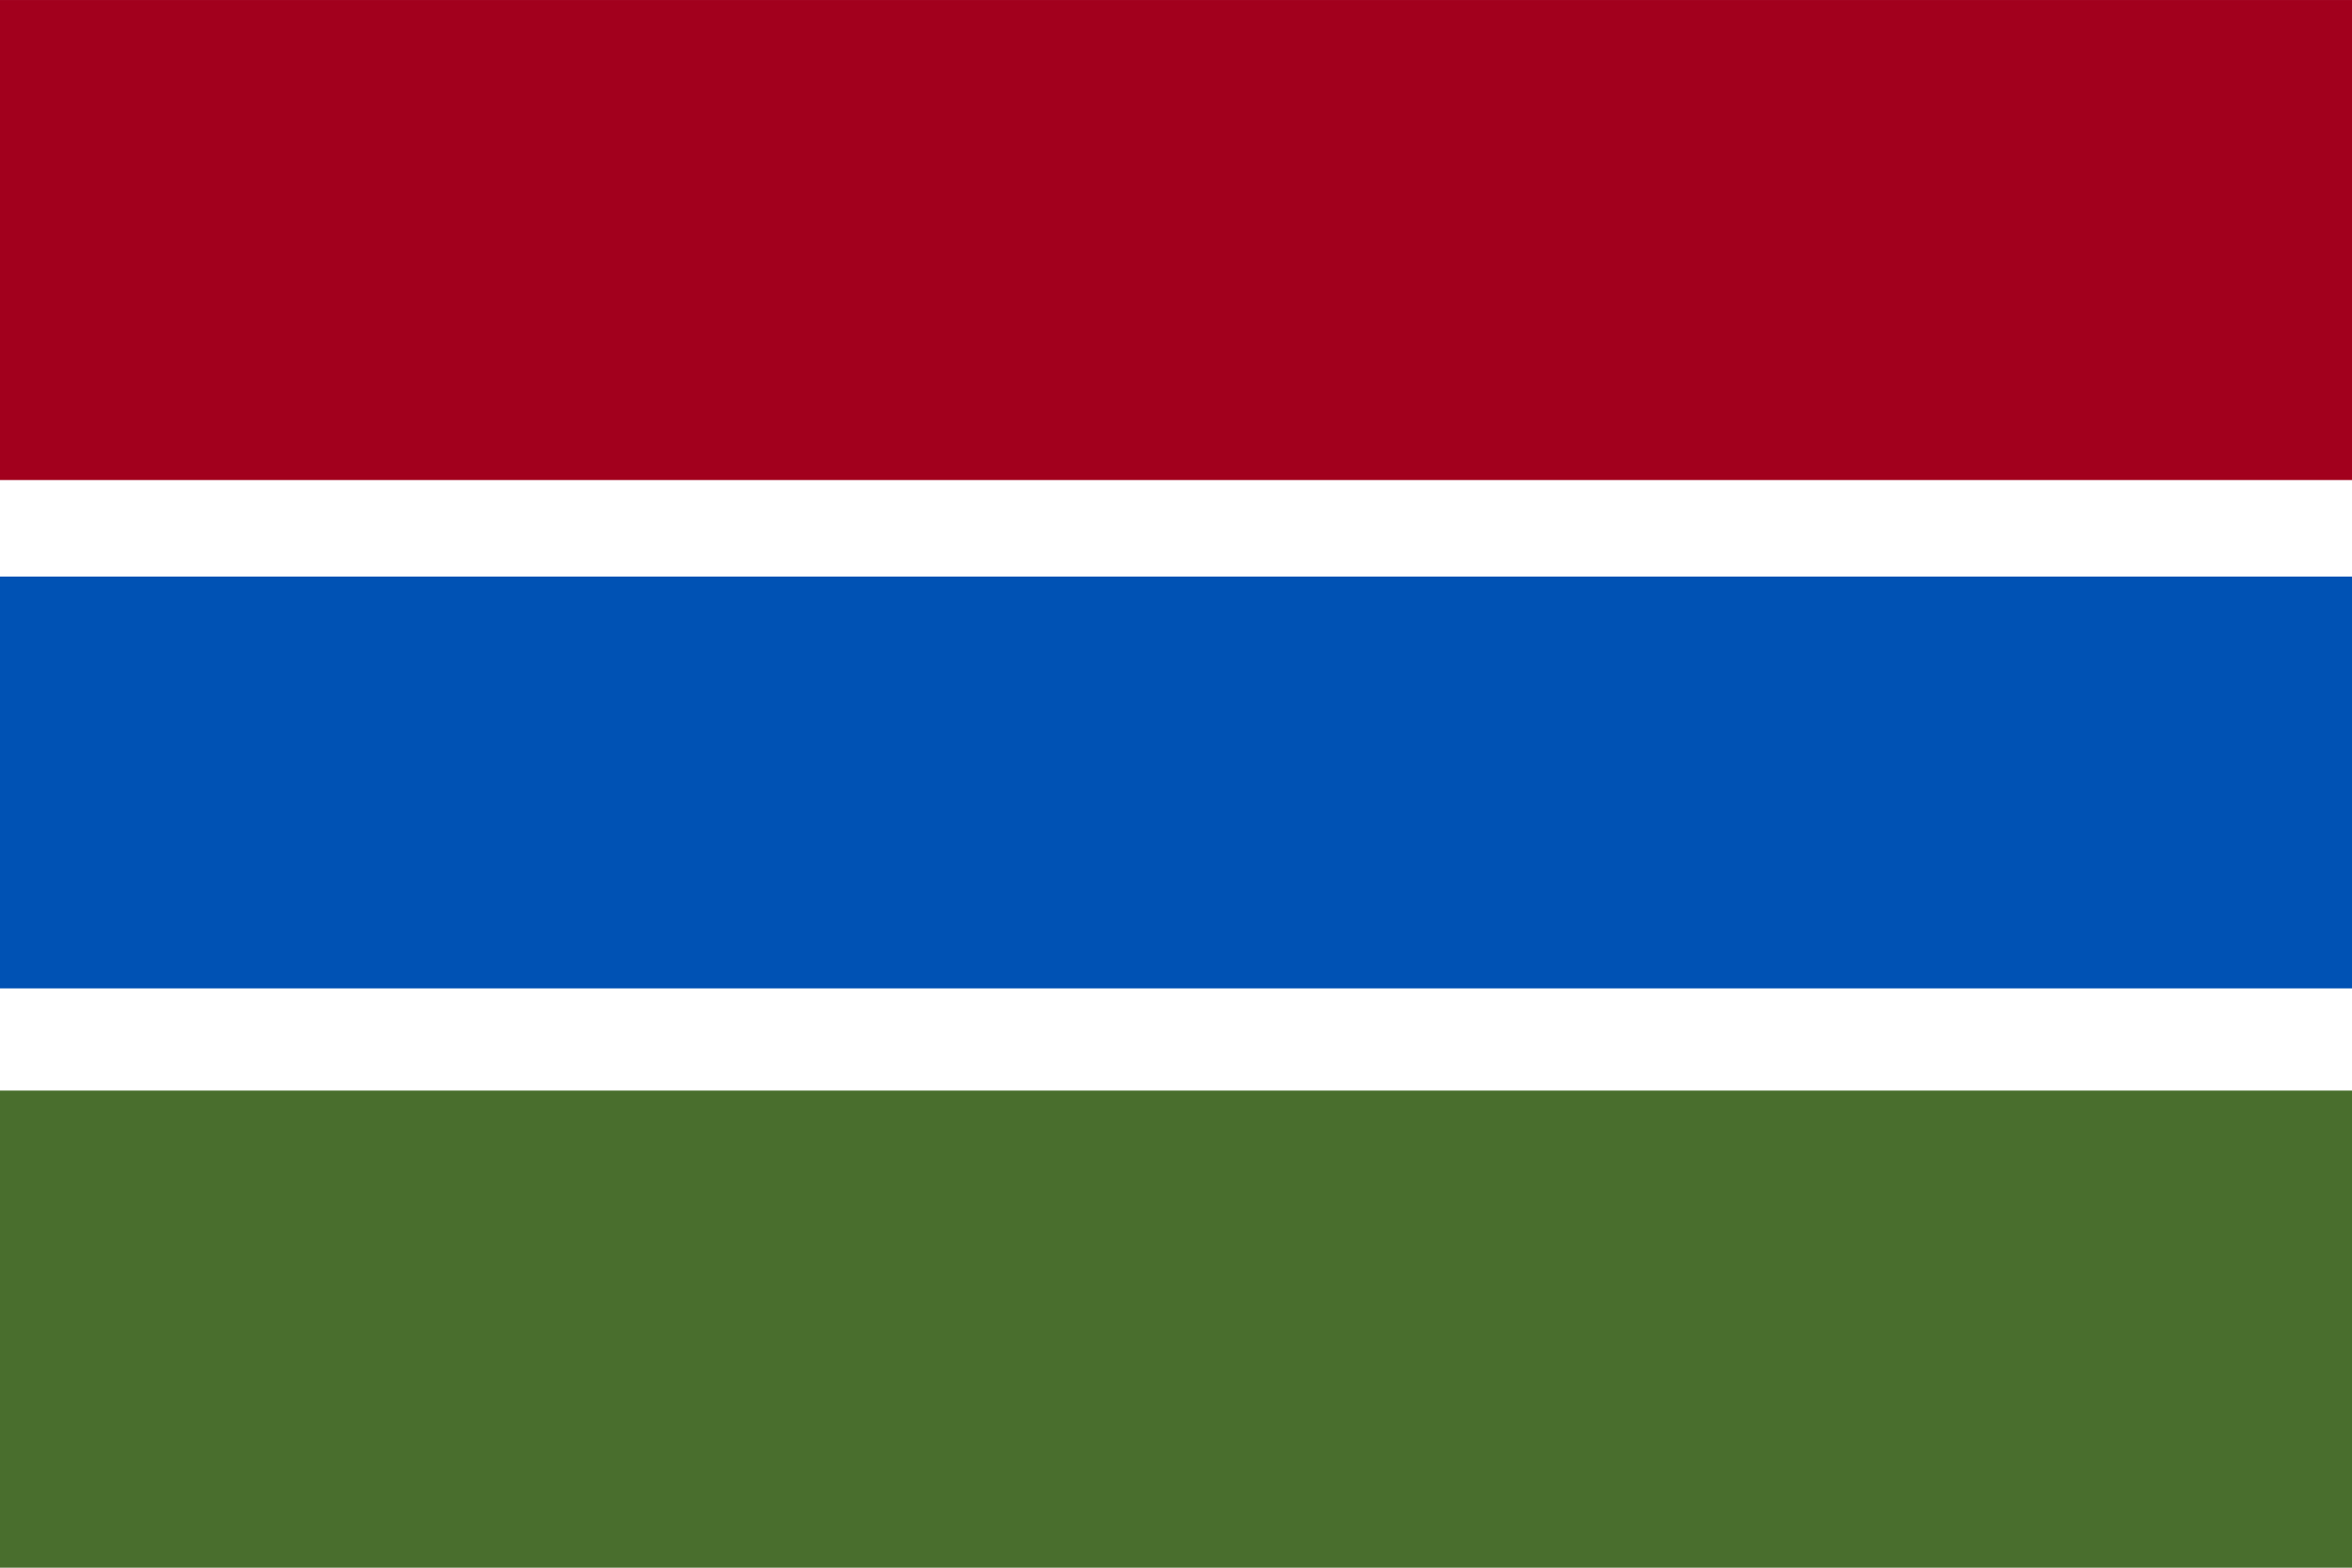
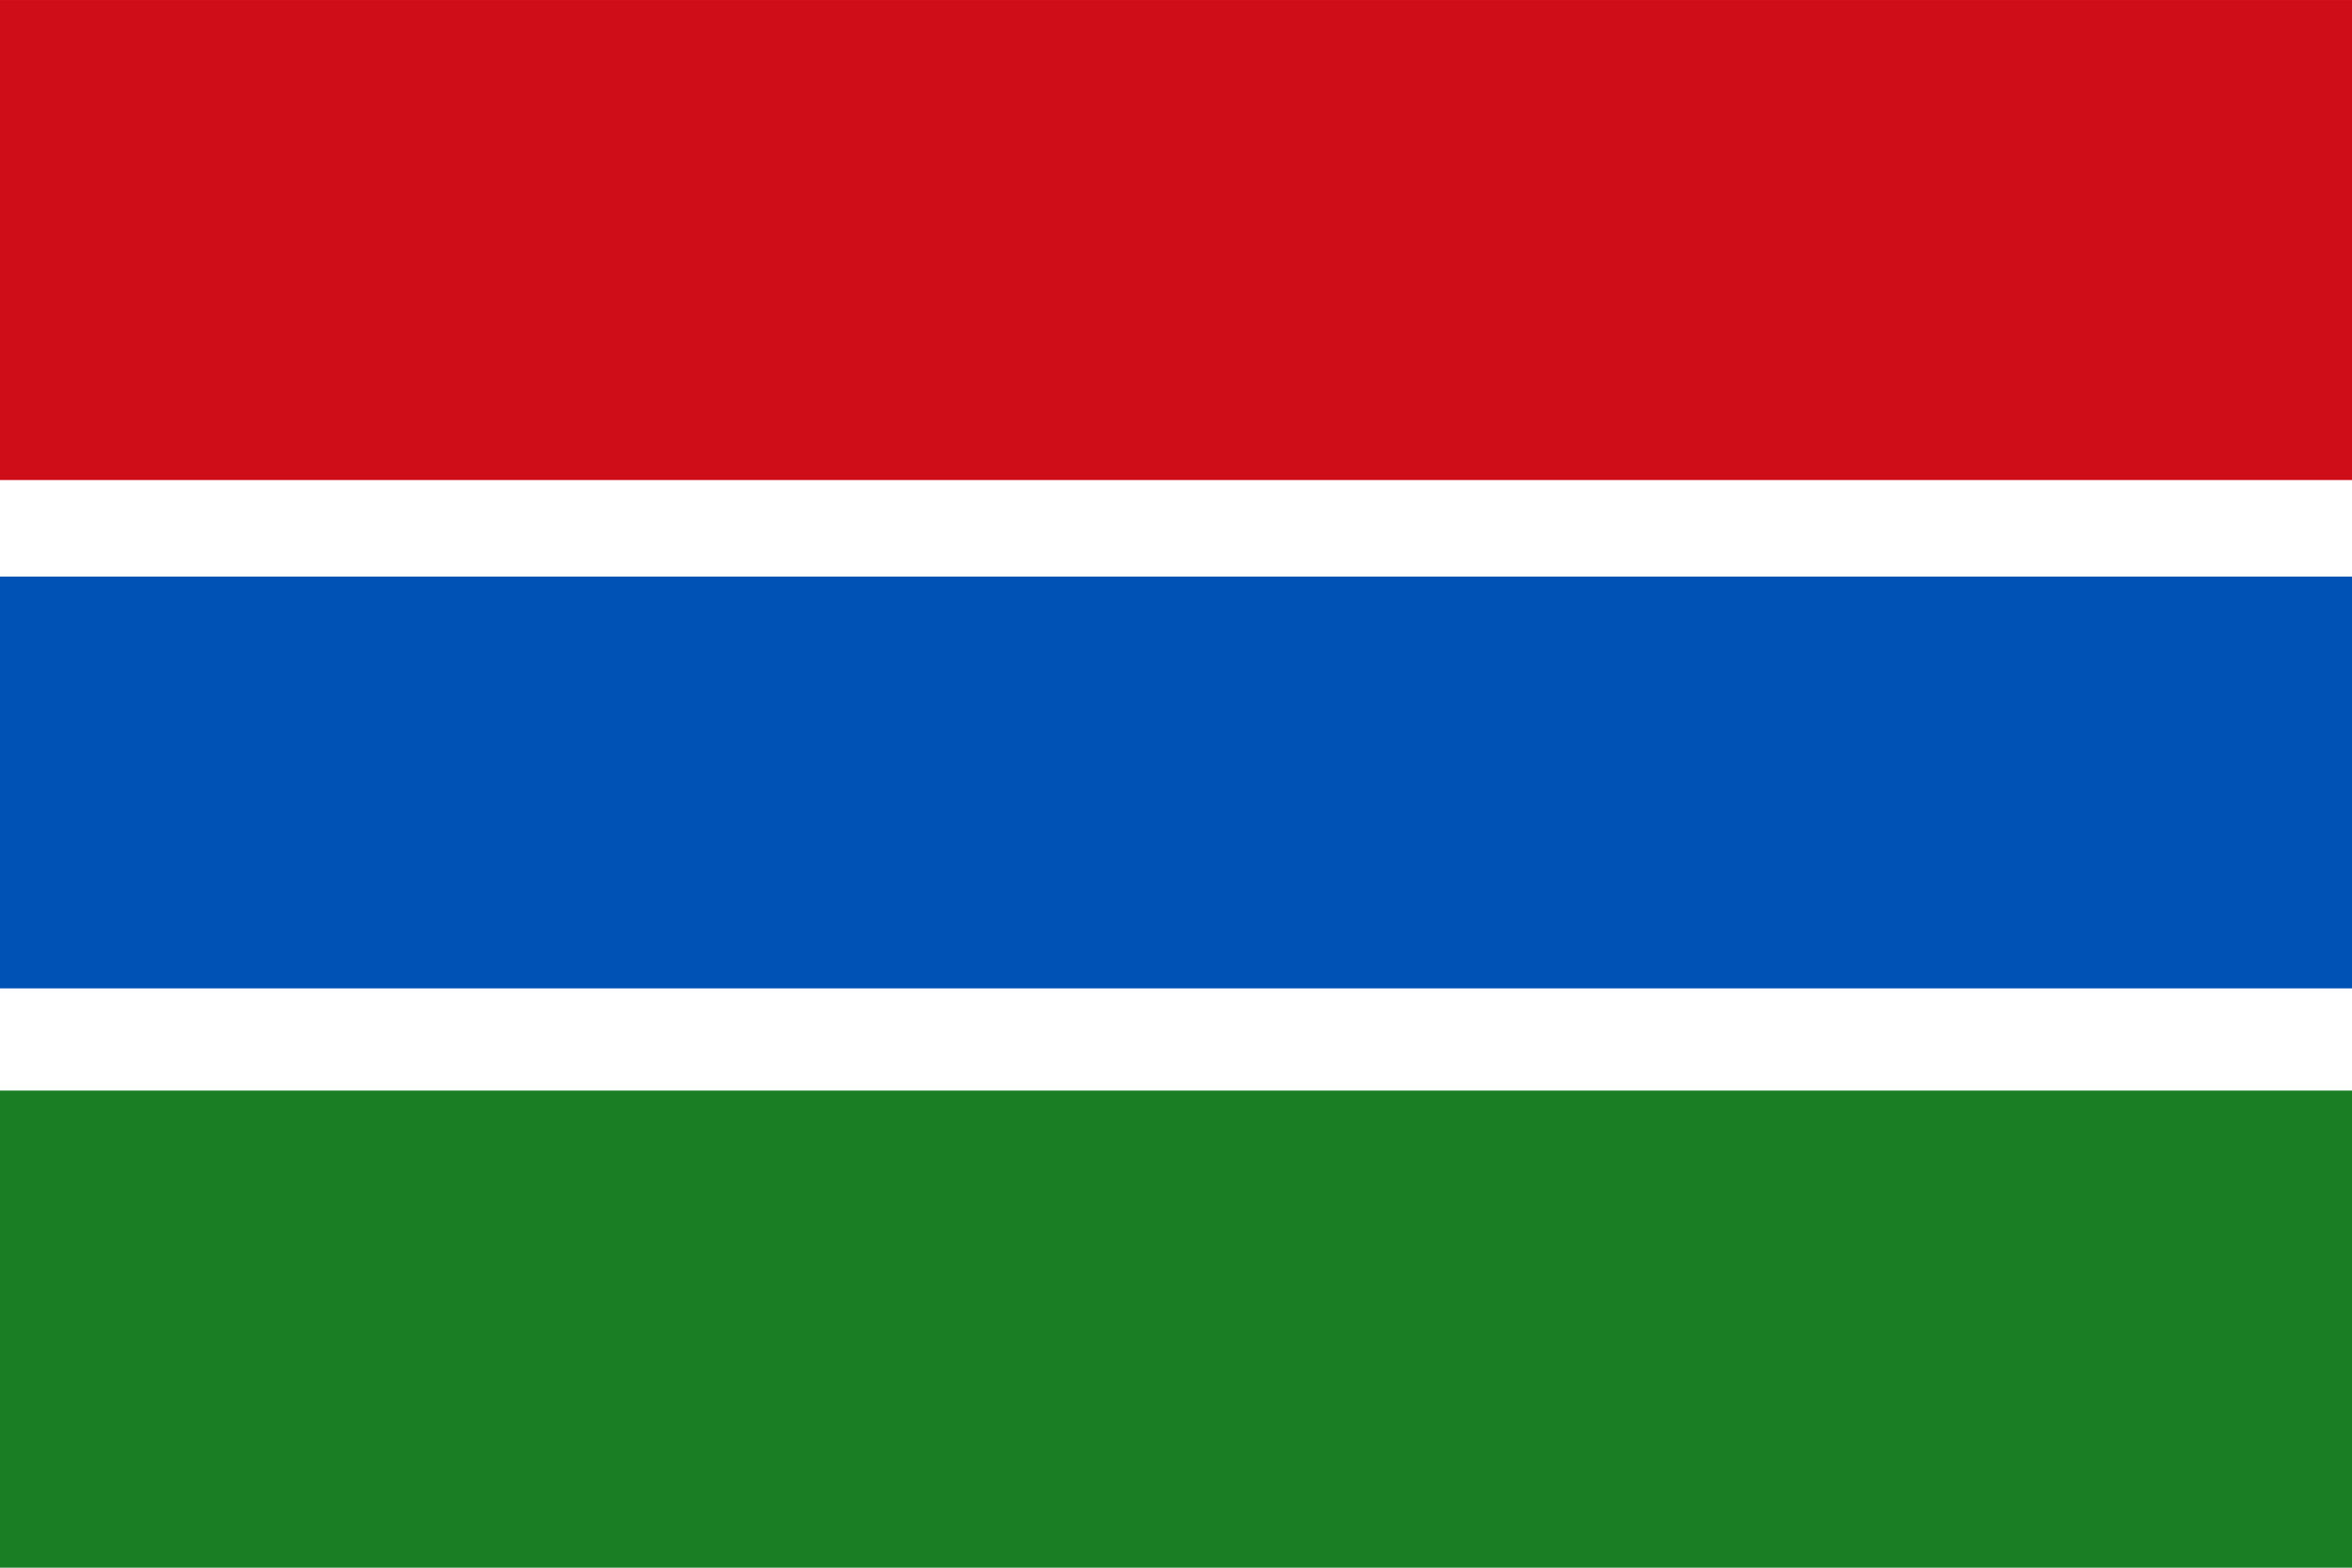
<svg xmlns="http://www.w3.org/2000/svg" viewBox="0 85.333 512 341.333">
  <rect y="85.337" fill="#FFFFFF" width="512" height="341.326" />
-   <rect y="322.783" fill="#496E2D" width="512" height="103.88" />
-   <rect y="85.337" fill="#A2001D" width="512" height="104.515" />
+   <rect y="322.783" fill="#1a7e25" width="512" height="103.88" />
+   <rect y="85.337" fill="#cf0d19" width="512" height="104.515" />
  <rect y="210.877" fill="#0052B4" width="512" height="89.656" />
</svg>
